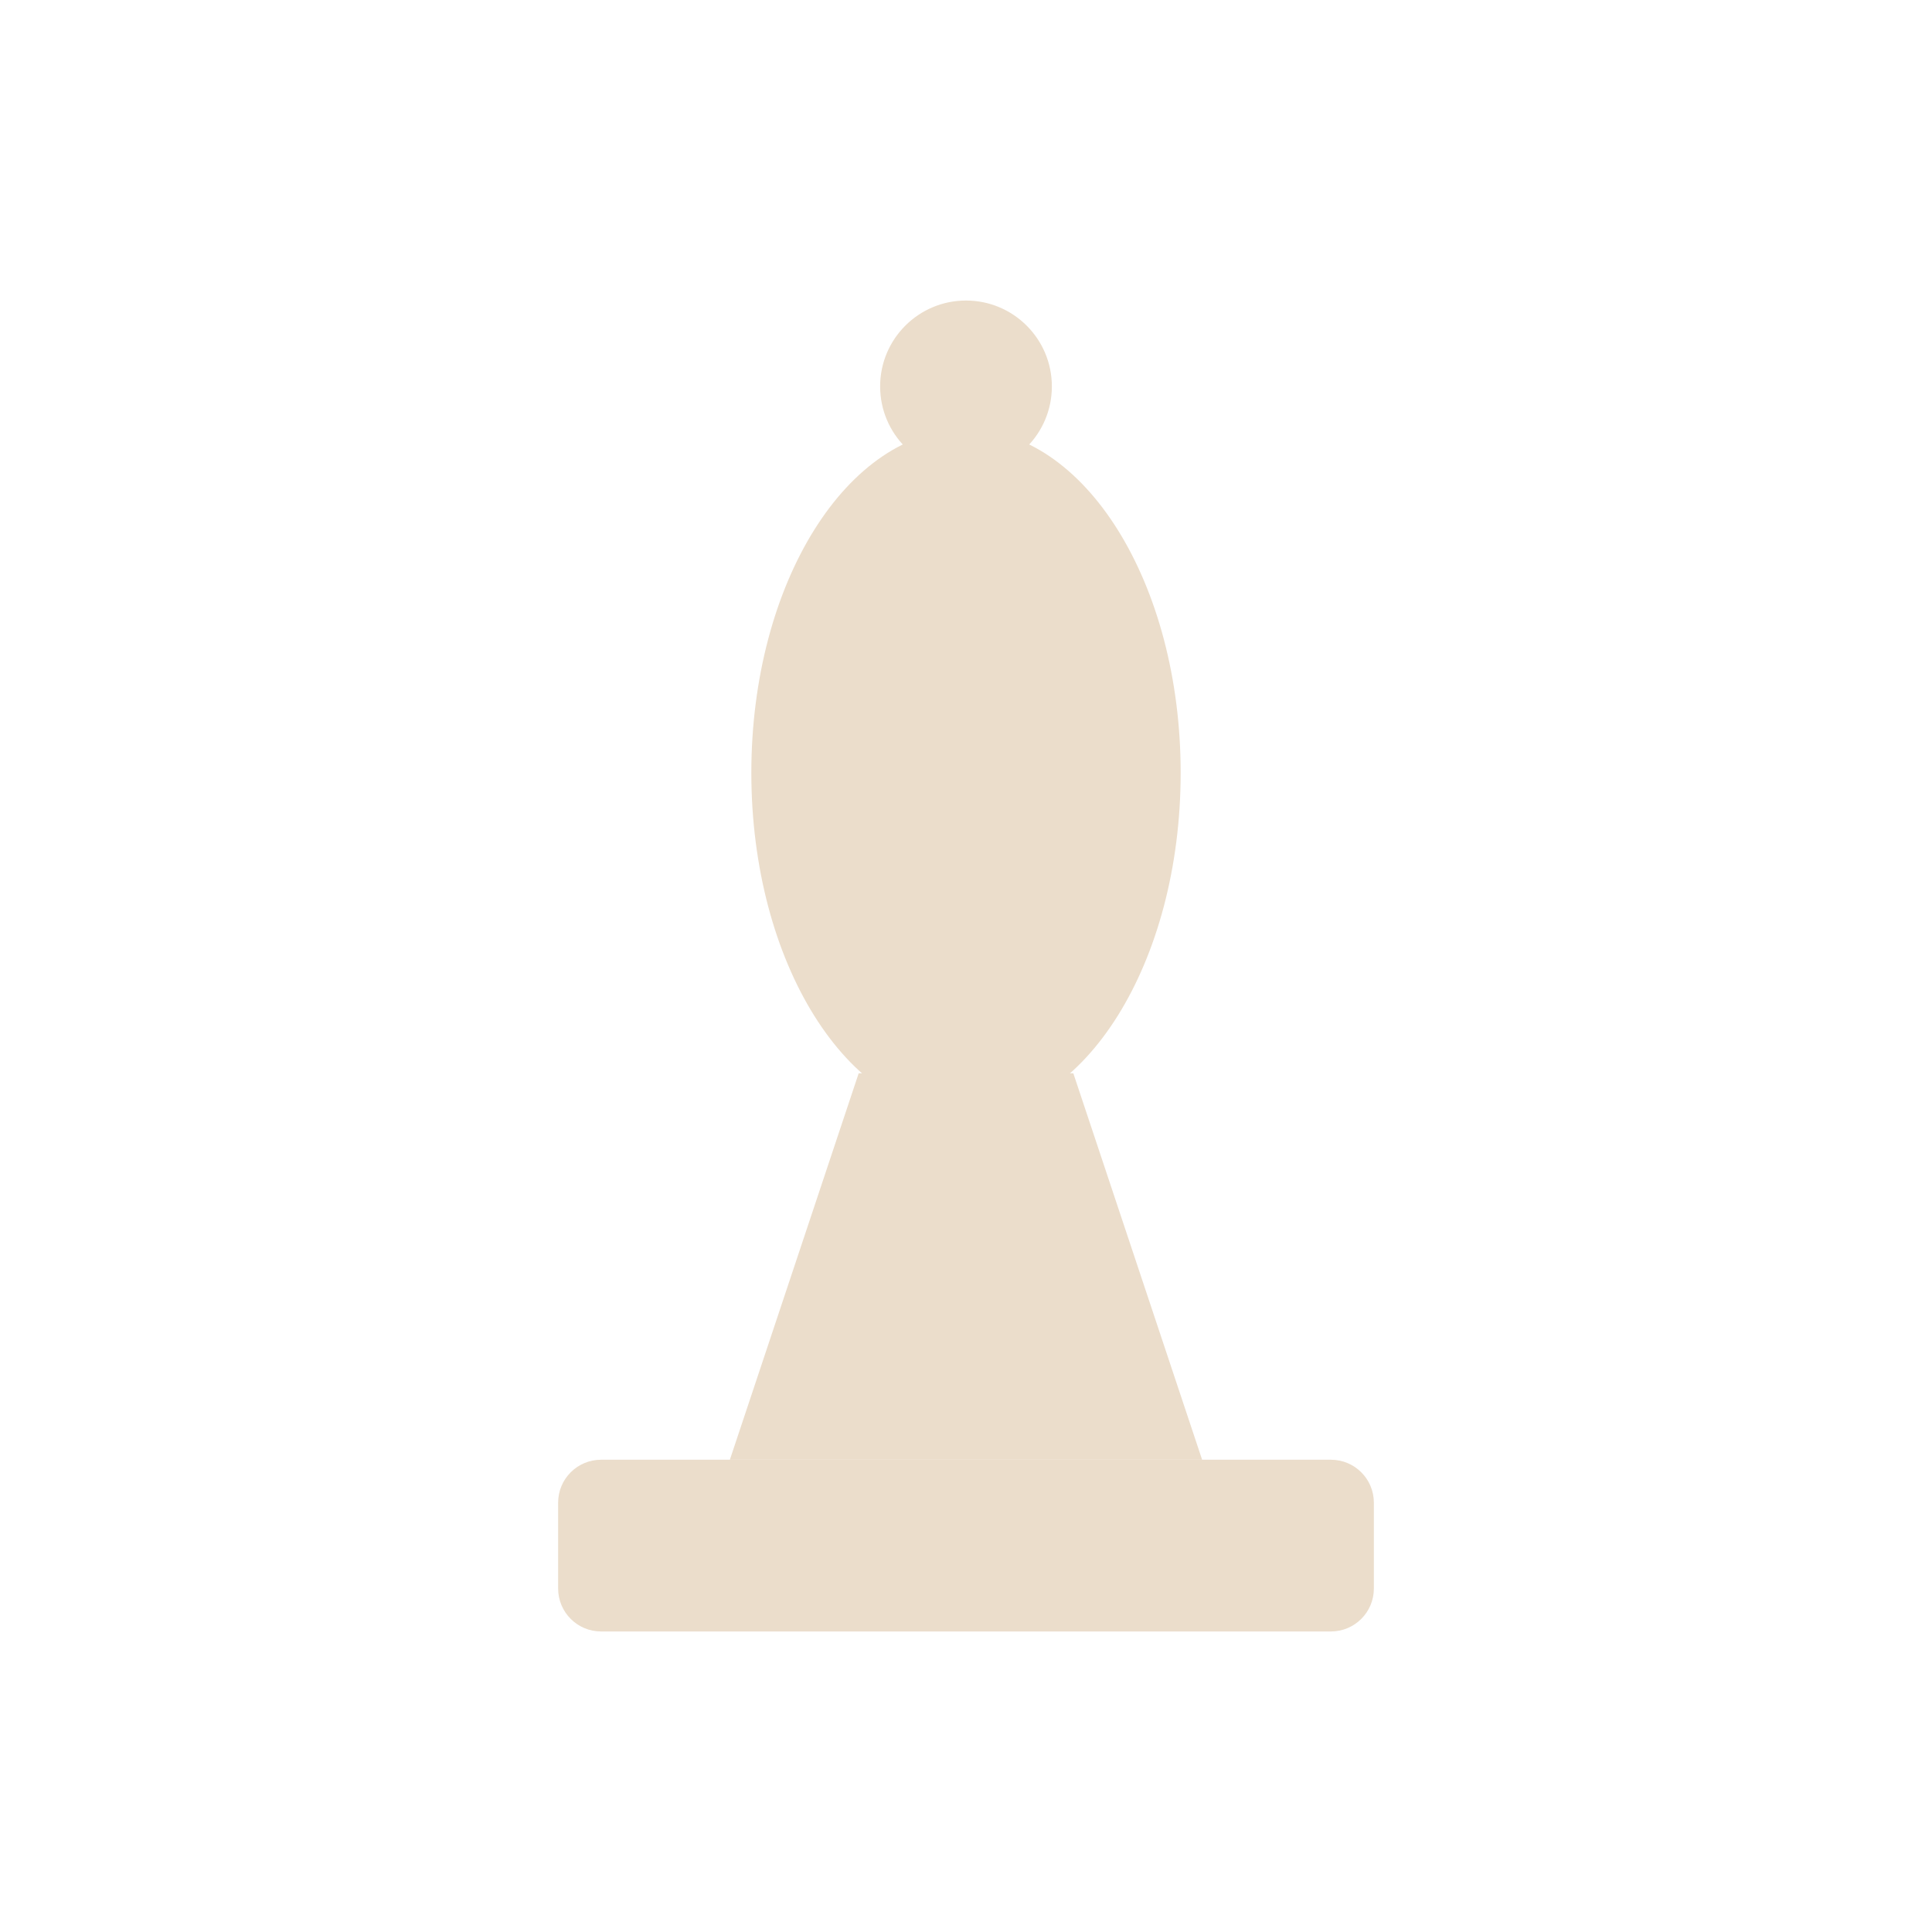
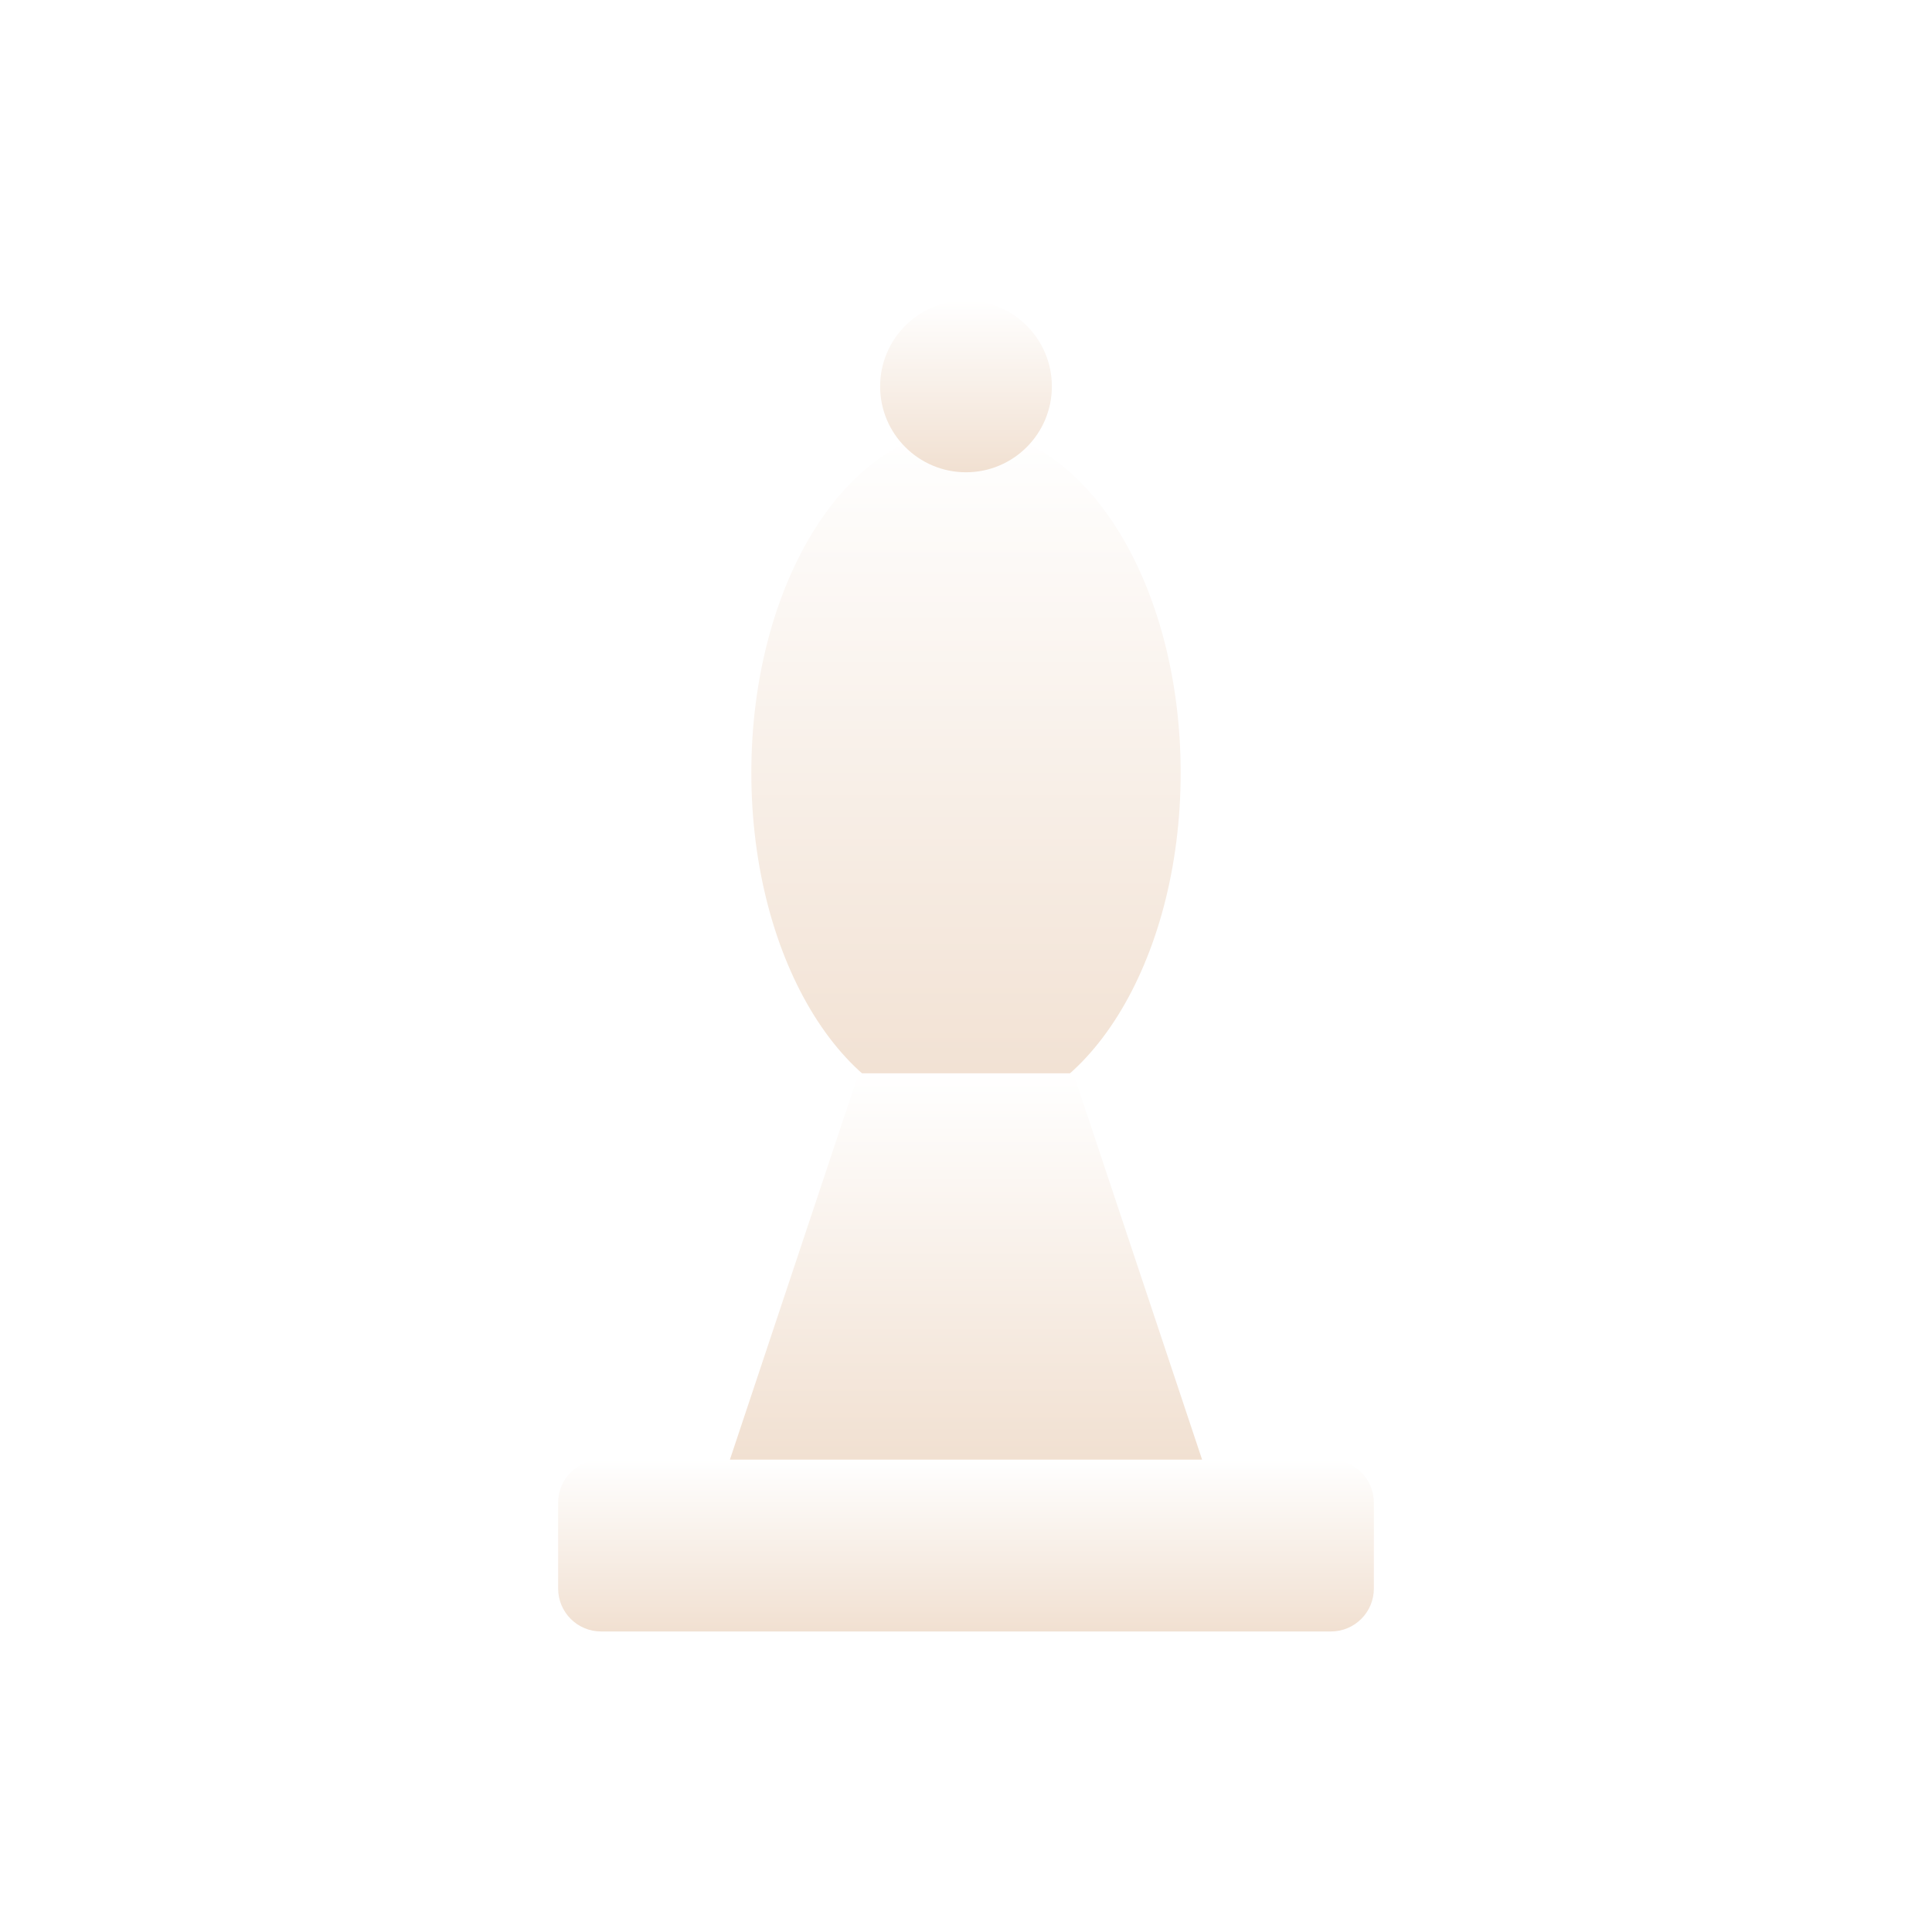
<svg xmlns="http://www.w3.org/2000/svg" viewBox="0 0 45 45">
-   <ellipse cx="22.5" cy="18" rx="5" ry="8" fill="#EBDDCB" />
-   <circle cx="22.5" cy="9" r="2" fill="#EBDDCB" />
-   <path d="M20 25 L25 25 L28 34 L17 34 Z" fill="#EBDDCB" />
-   <rect x="13" y="34" width="19" height="4" rx="1" fill="#EBDDCB" />
+   <defs>
+     <linearGradient id="gW" x1="0" y1="0" x2="0" y2="1">
+       <stop offset="0%" stop-color="#FFFFFF" />
+       <stop offset="100%" stop-color="#F1E0D1" />
+     </linearGradient>
+   </defs>
+   <ellipse cx="22.5" cy="18" rx="5" ry="8" fill="url(#gW)" />
+   <circle cx="22.5" cy="9" r="2" fill="url(#gW)" />
+   <path d="M20 25 L25 25 L28 34 L17 34 Z" fill="url(#gW)" />
+   <rect x="13" y="34" width="19" height="4" rx="1" fill="url(#gW)" />
</svg>
